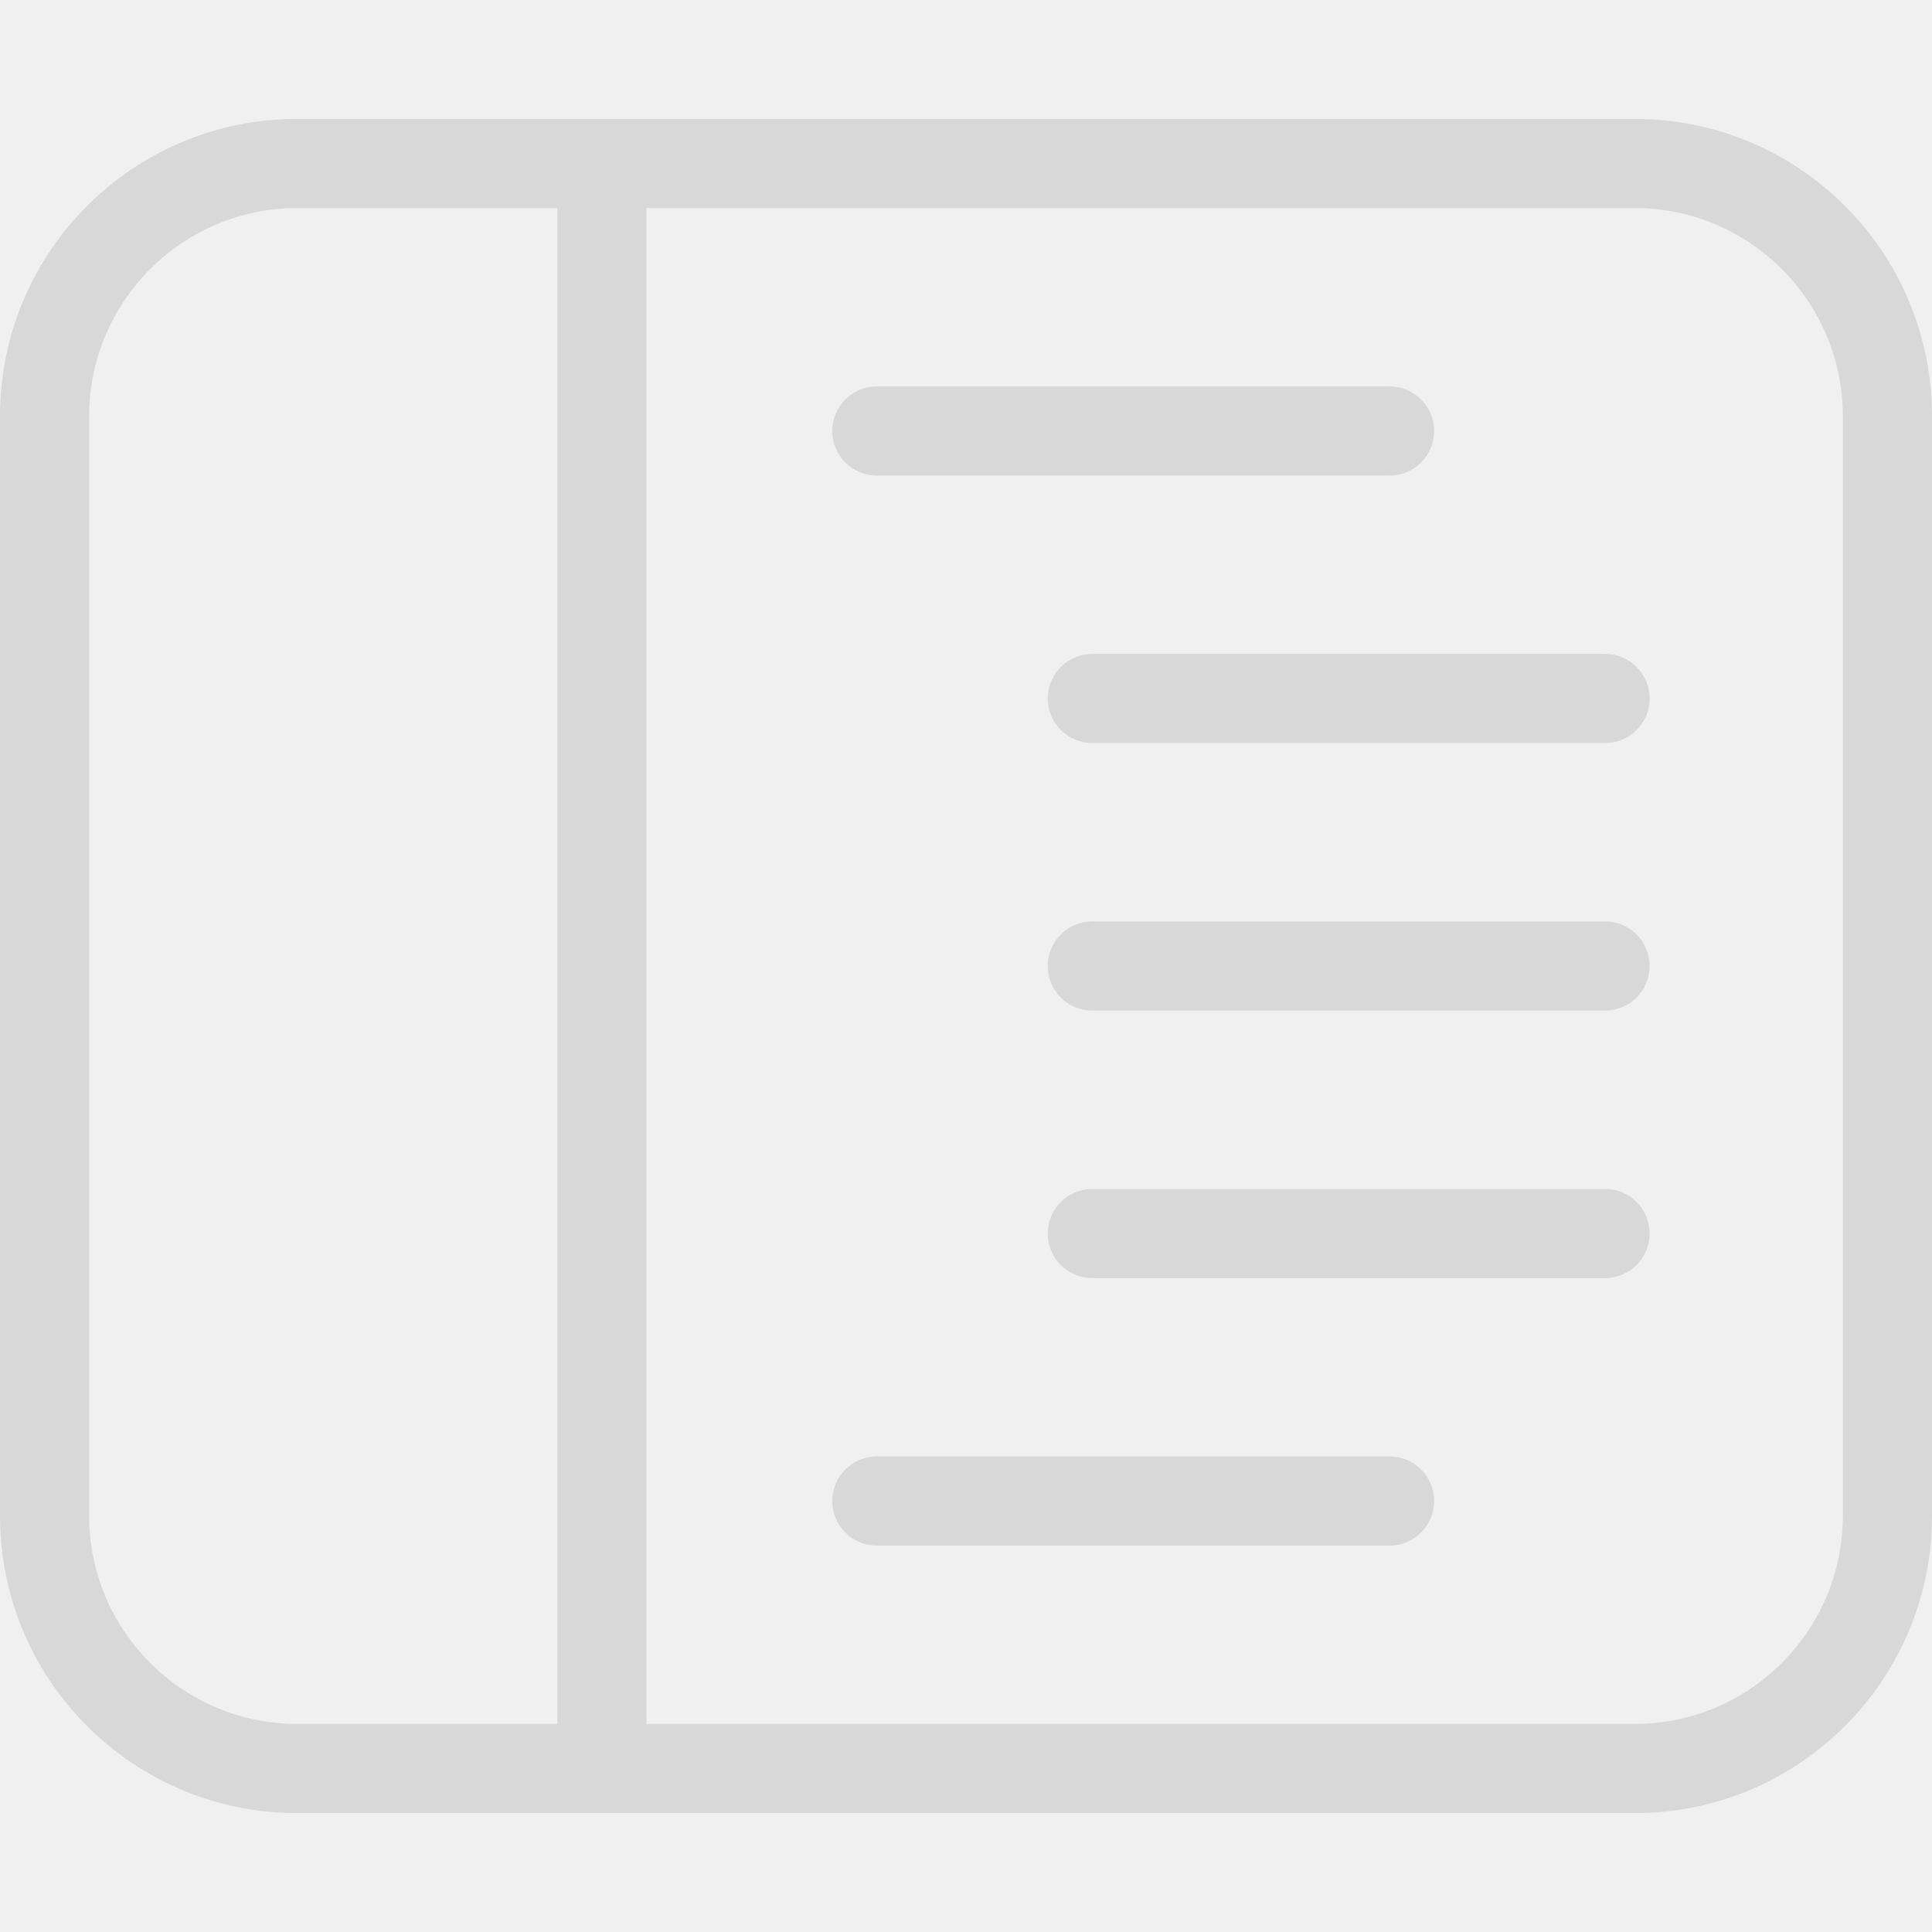
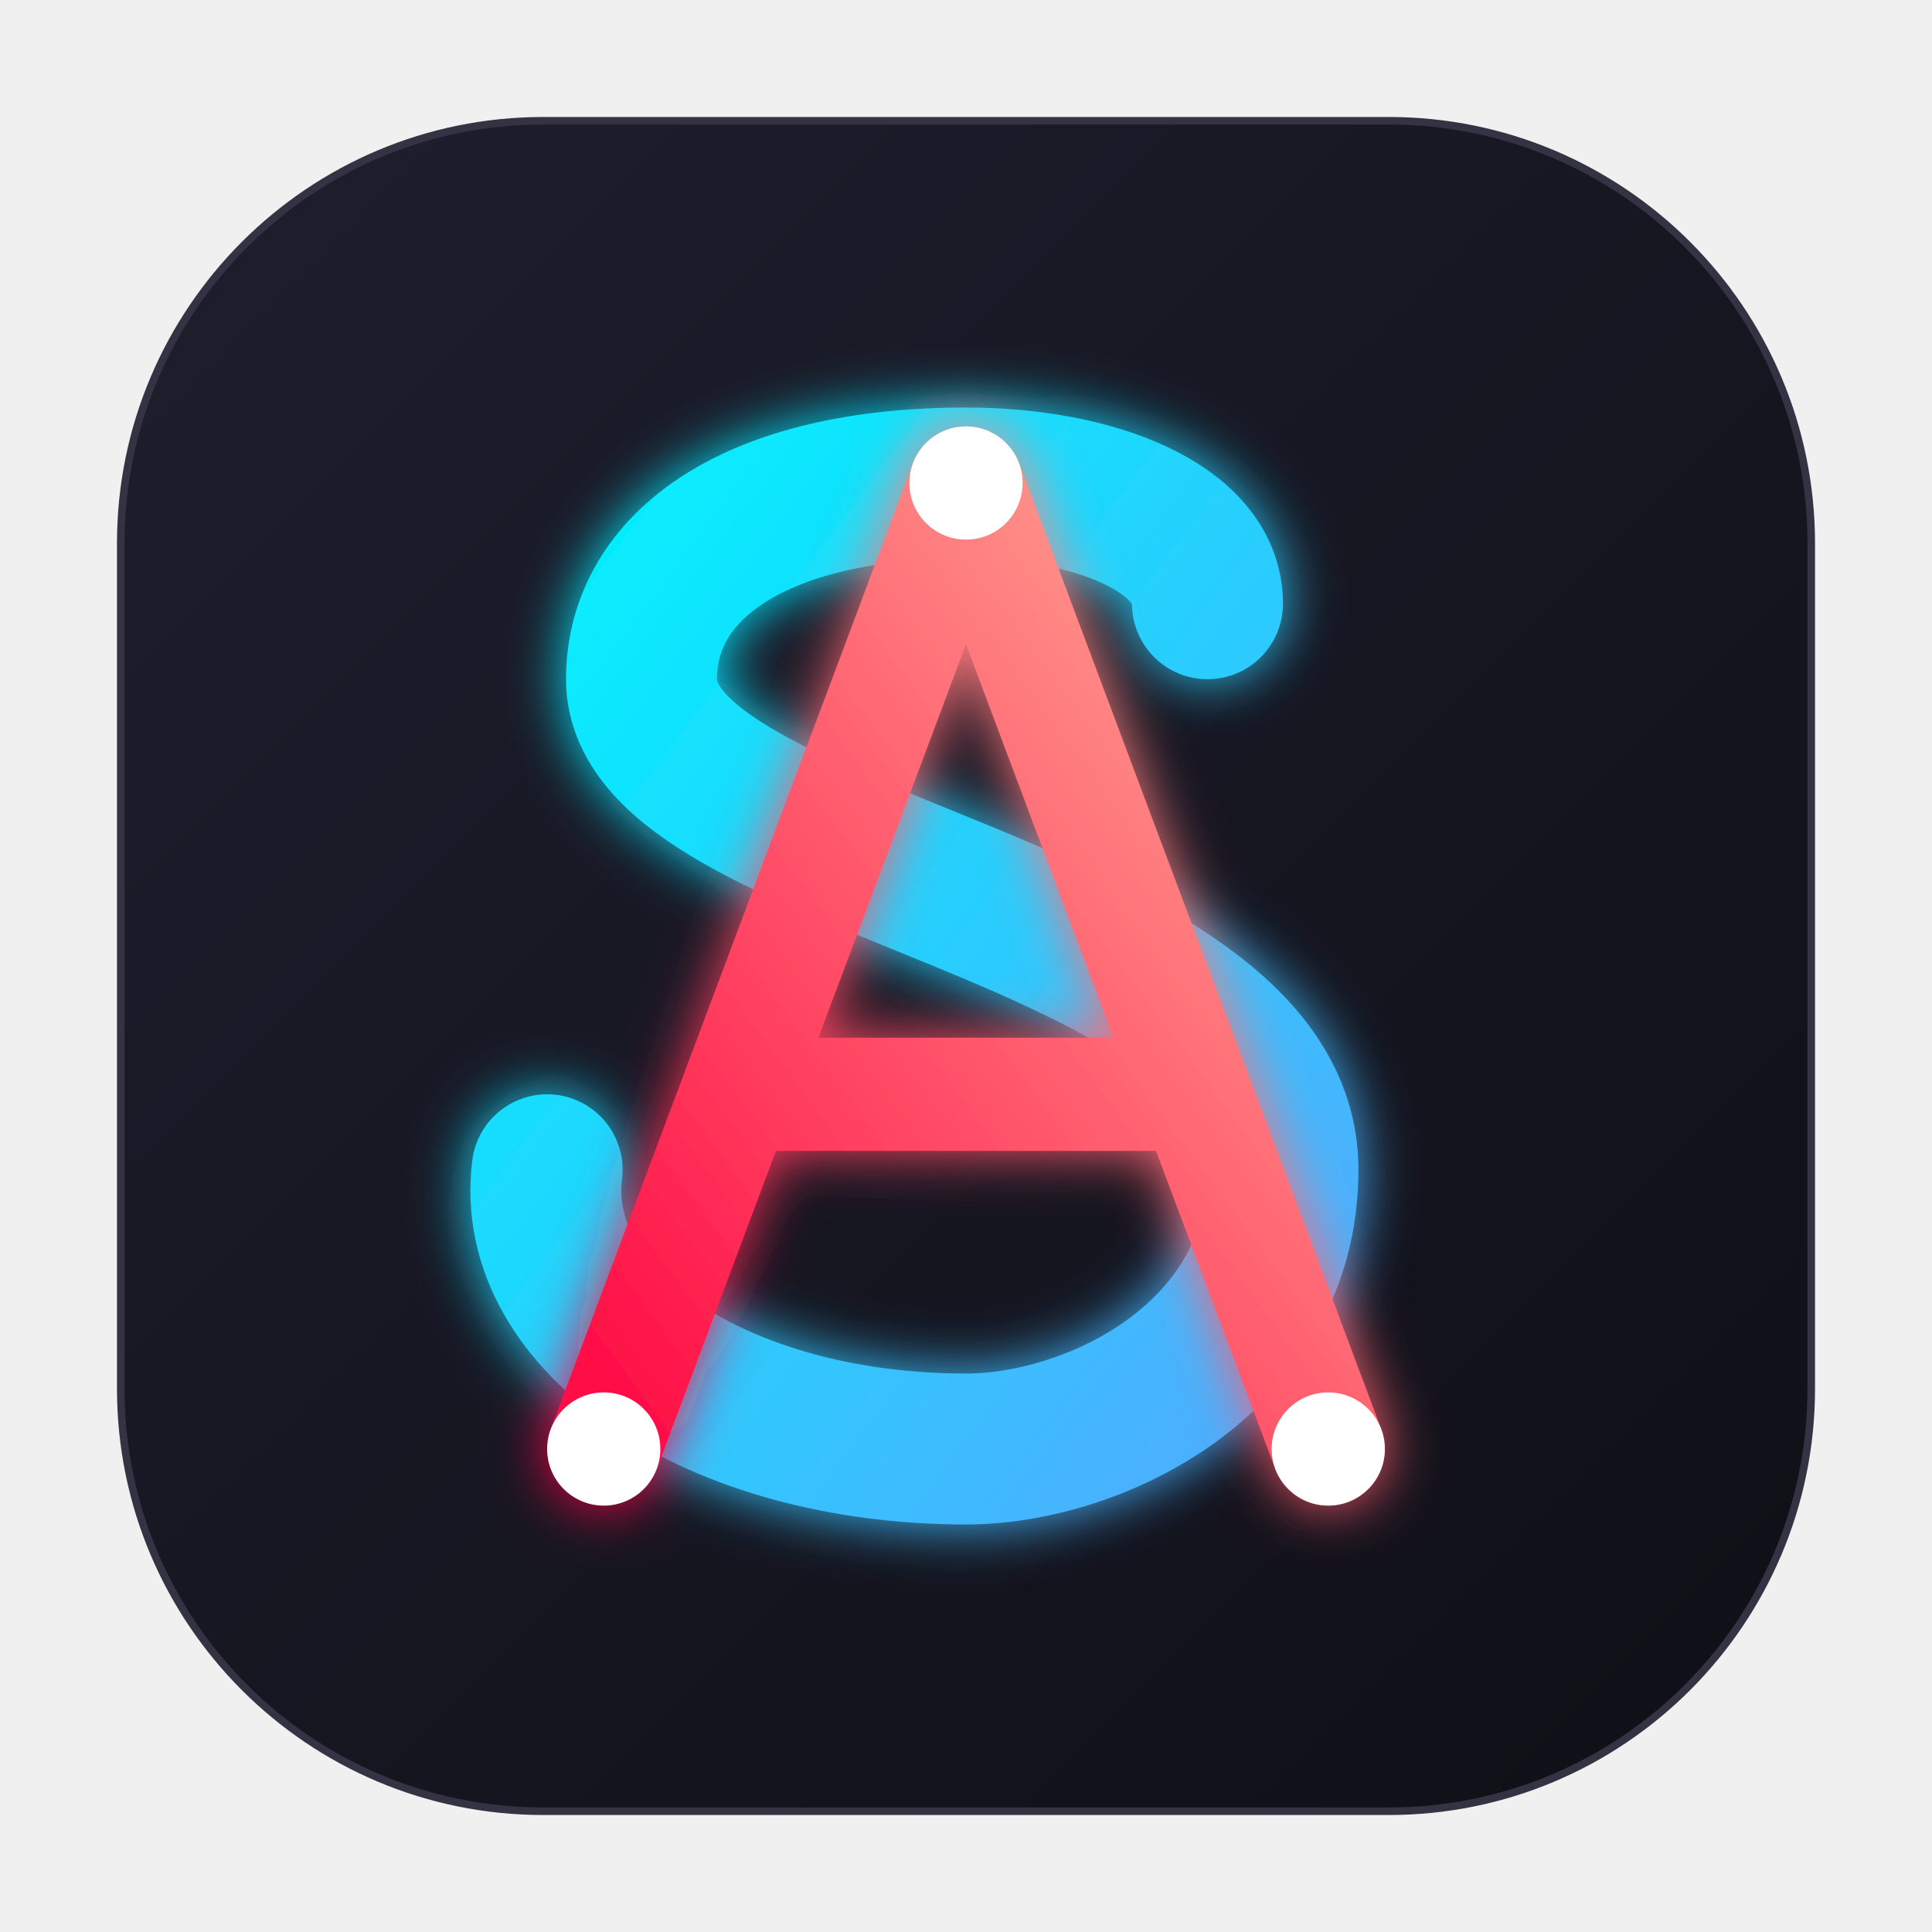
- <svg xmlns="http://www.w3.org/2000/svg" width="260" height="260" viewBox="0 0 260 260" opacity="0.1">
-   <path d="M220 16H40C17.909 16 0 33.909 0 56V204C0 226.091 17.909 244 40 244H220C242.091 244 260 226.091 260 204V56C260 33.909 242.091 16 220 16ZM12 204V56C12 40.561 24.561 28 40 28H75V232H40C24.561 232 12 219.439 12 204ZM248 204C248 219.439 235.439 232 220 232H87V28H220C235.439 28 248 40.561 248 56V204ZM112 58C112 54.686 114.686 52 118 52H187C190.314 52 193 54.686 193 58C193 61.314 190.314 64 187 64H118C114.686 64 112 61.314 112 58ZM193 202C193 205.314 190.314 208 187 208H118C114.686 208 112 205.314 112 202C112 198.686 114.686 196 118 196H187C190.314 196 193 198.686 193 202ZM222 94C222 97.314 219.314 100 216 100H147C143.686 100 141 97.314 141 94C141 90.686 143.686 88 147 88H216C219.314 88 222 90.686 222 94ZM222 130C222 133.314 219.314 136 216 136H147C143.686 136 141 133.314 141 130C141 126.686 143.686 124 147 124H216C219.314 124 222 126.686 222 130ZM222 166C222 169.314 219.314 172 216 172H147C143.686 172 141 169.314 141 166C141 162.686 143.686 160 147 160H216C219.314 160 222 162.686 222 166Z" />
+ <svg xmlns="http://www.w3.org/2000/svg" viewBox="0 0 1024 1024" width="1024" height="1024">
+   <defs>
+     <linearGradient id="bg" x1="0%" y1="0%" x2="100%" y2="100%">
+       <stop offset="0%" stop-color="#1e1e2e" />
+       <stop offset="100%" stop-color="#0f0f16" />
+     </linearGradient>
+     <linearGradient id="glow" x1="0%" y1="0%" x2="100%" y2="100%">
+       <stop offset="0%" stop-color="#00f2fe" />
+       <stop offset="100%" stop-color="#4facfe" />
+     </linearGradient>
+     <linearGradient id="accent" x1="0%" y1="100%" x2="100%" y2="0%">
+       <stop offset="0%" stop-color="#ff0844" />
+       <stop offset="100%" stop-color="#ffb199" />
+     </linearGradient>
+     <filter id="shadow" x="-20%" y="-20%" width="140%" height="140%">
+       <feGaussianBlur stdDeviation="15" result="blur" />
+       <feComposite in="SourceGraphic" in2="blur" operator="over" />
+     </filter>
+   </defs>
+   <rect x="64" y="64" width="896" height="896" rx="224" fill="url(#bg)" stroke="#333344" stroke-width="4" />
+   <path d="M 640 320 C 640 280, 580 256, 512 256 C 400 256, 340 300, 340 360 C 340 460, 680 480, 680 620 C 680 720, 580 768, 512 768 C 380 768, 280 700, 290 620" fill="none" stroke="url(#glow)" stroke-width="80" stroke-linecap="round" stroke-linejoin="round" filter="url(#shadow)" />
+   <path d="M 320 768 L 512 256 L 704 768 M 400 580 L 624 580" fill="none" stroke="url(#accent)" stroke-width="60" stroke-linecap="round" stroke-linejoin="round" filter="url(#shadow)" />
+   <circle cx="512" cy="256" r="30" fill="#ffffff" />
+   <circle cx="320" cy="768" r="30" fill="#ffffff" />
+   <circle cx="704" cy="768" r="30" fill="#ffffff" />
</svg>
